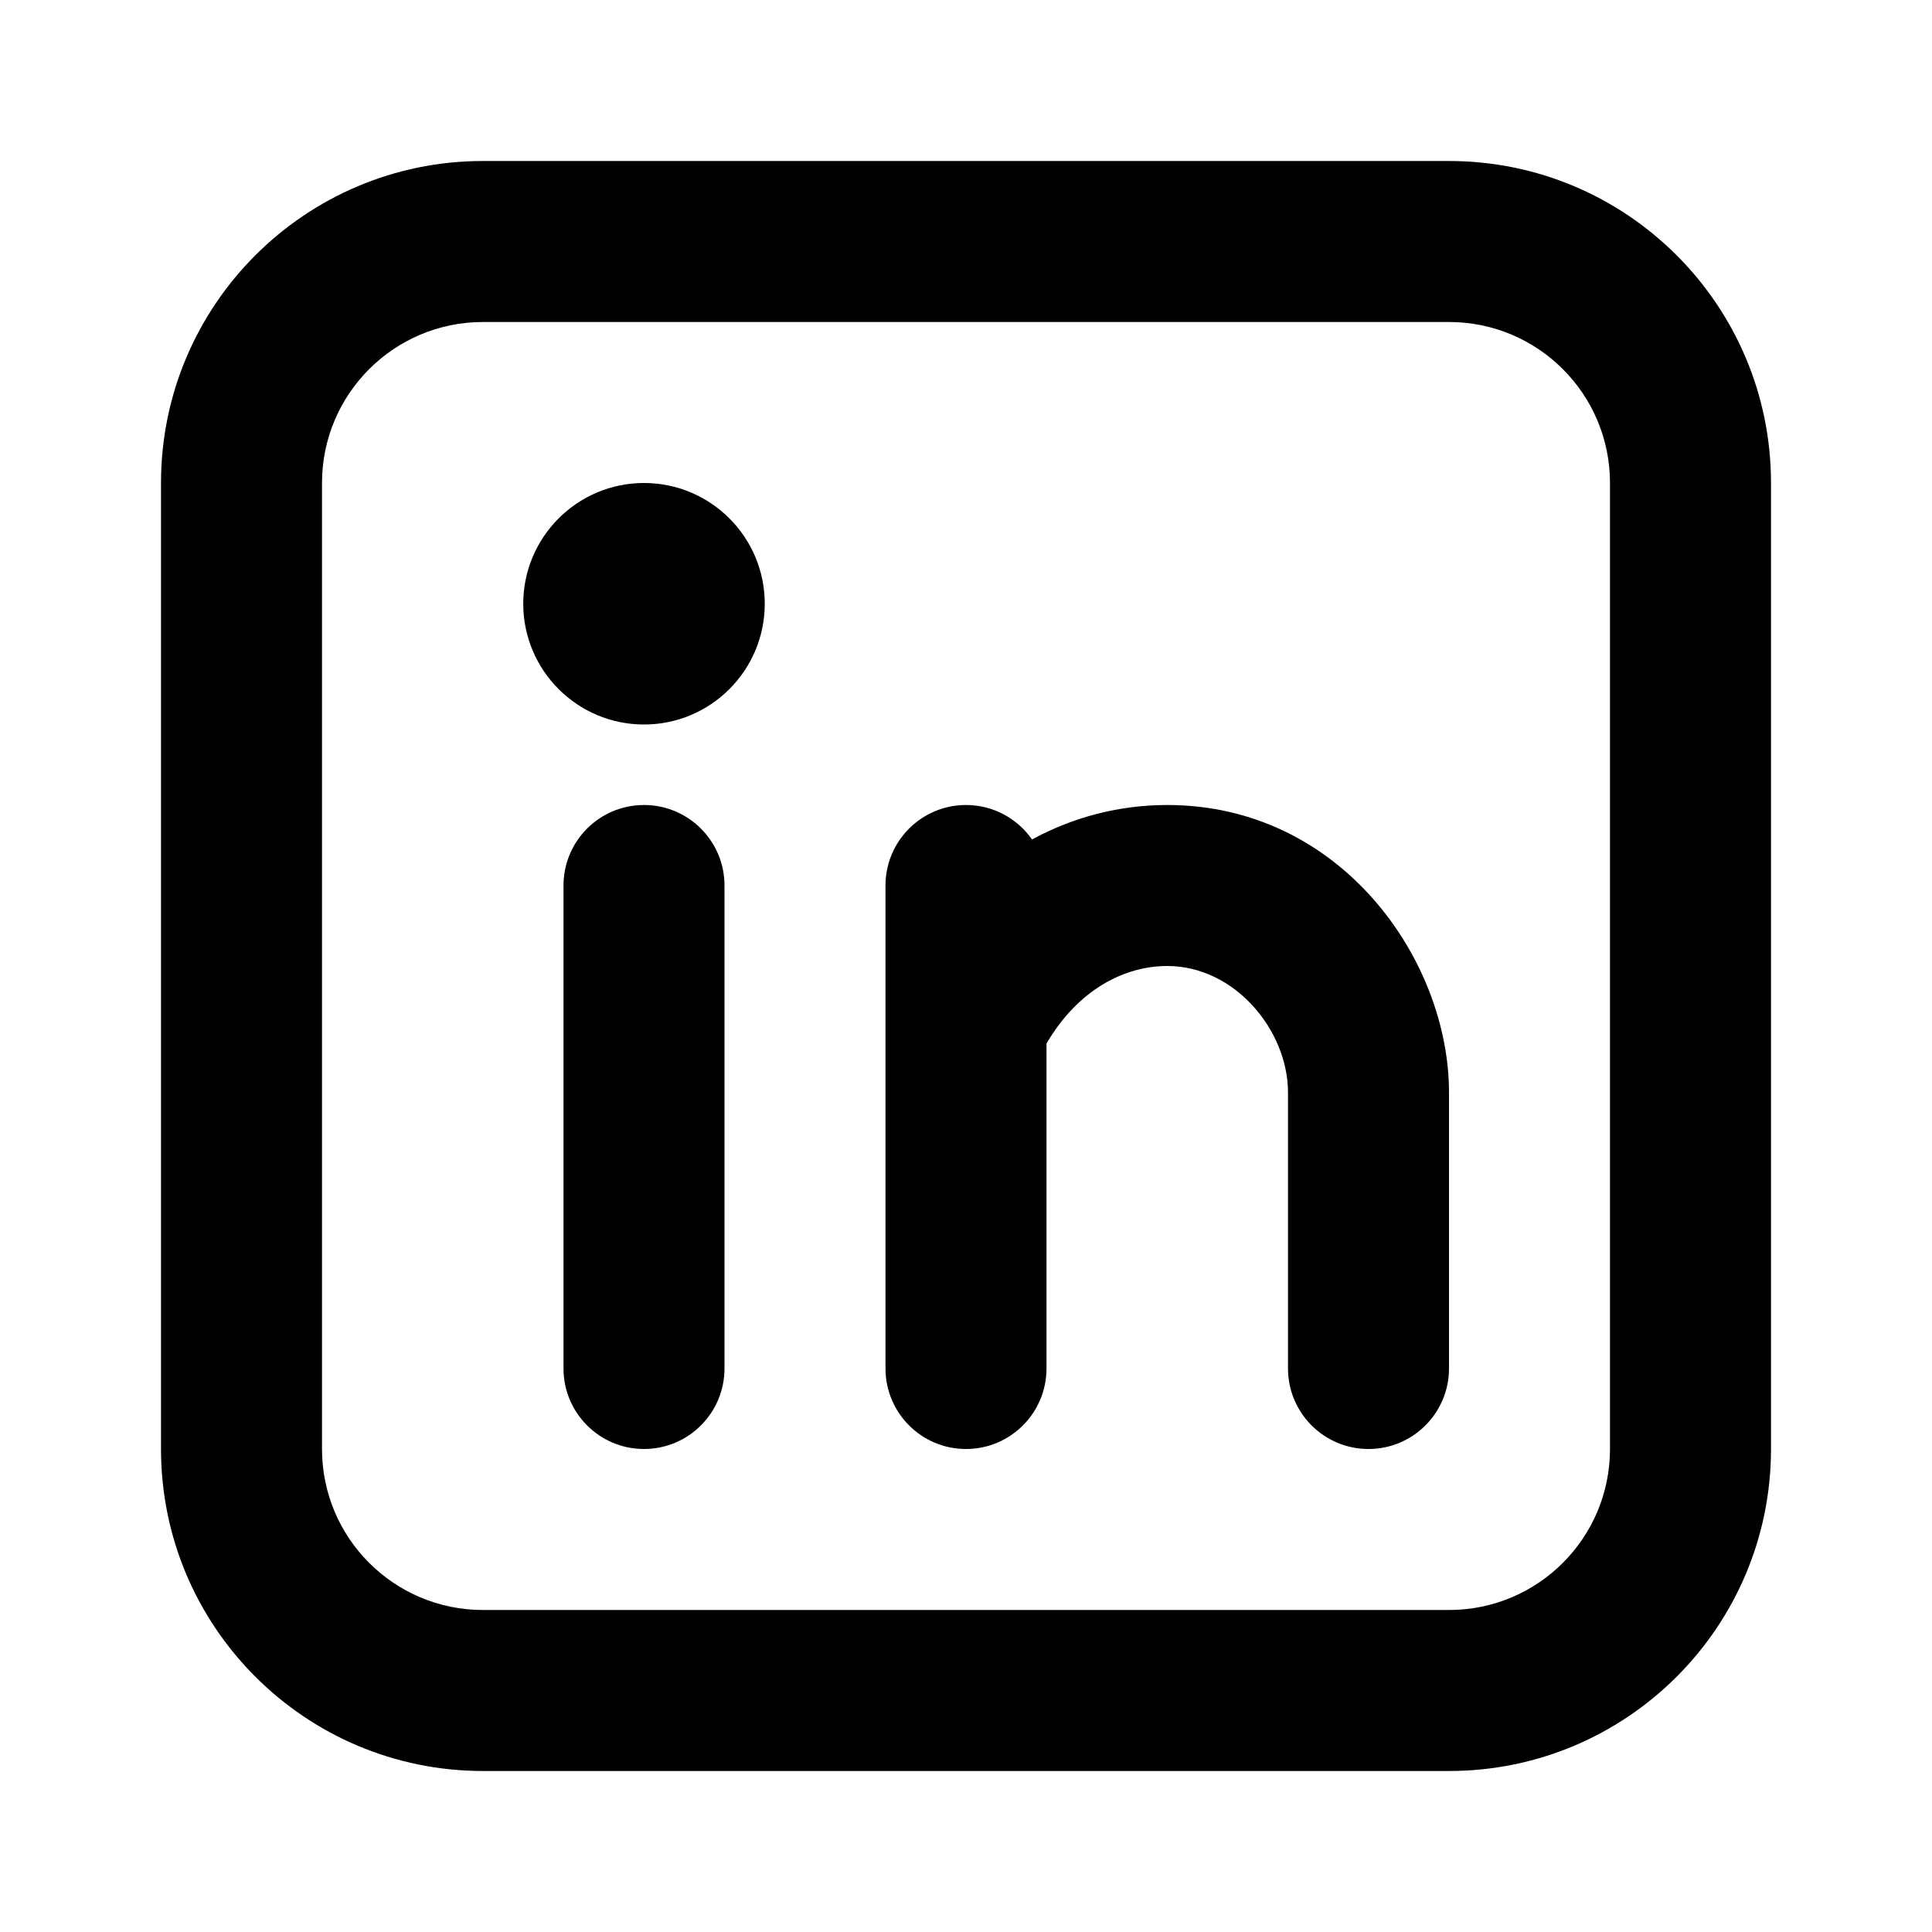
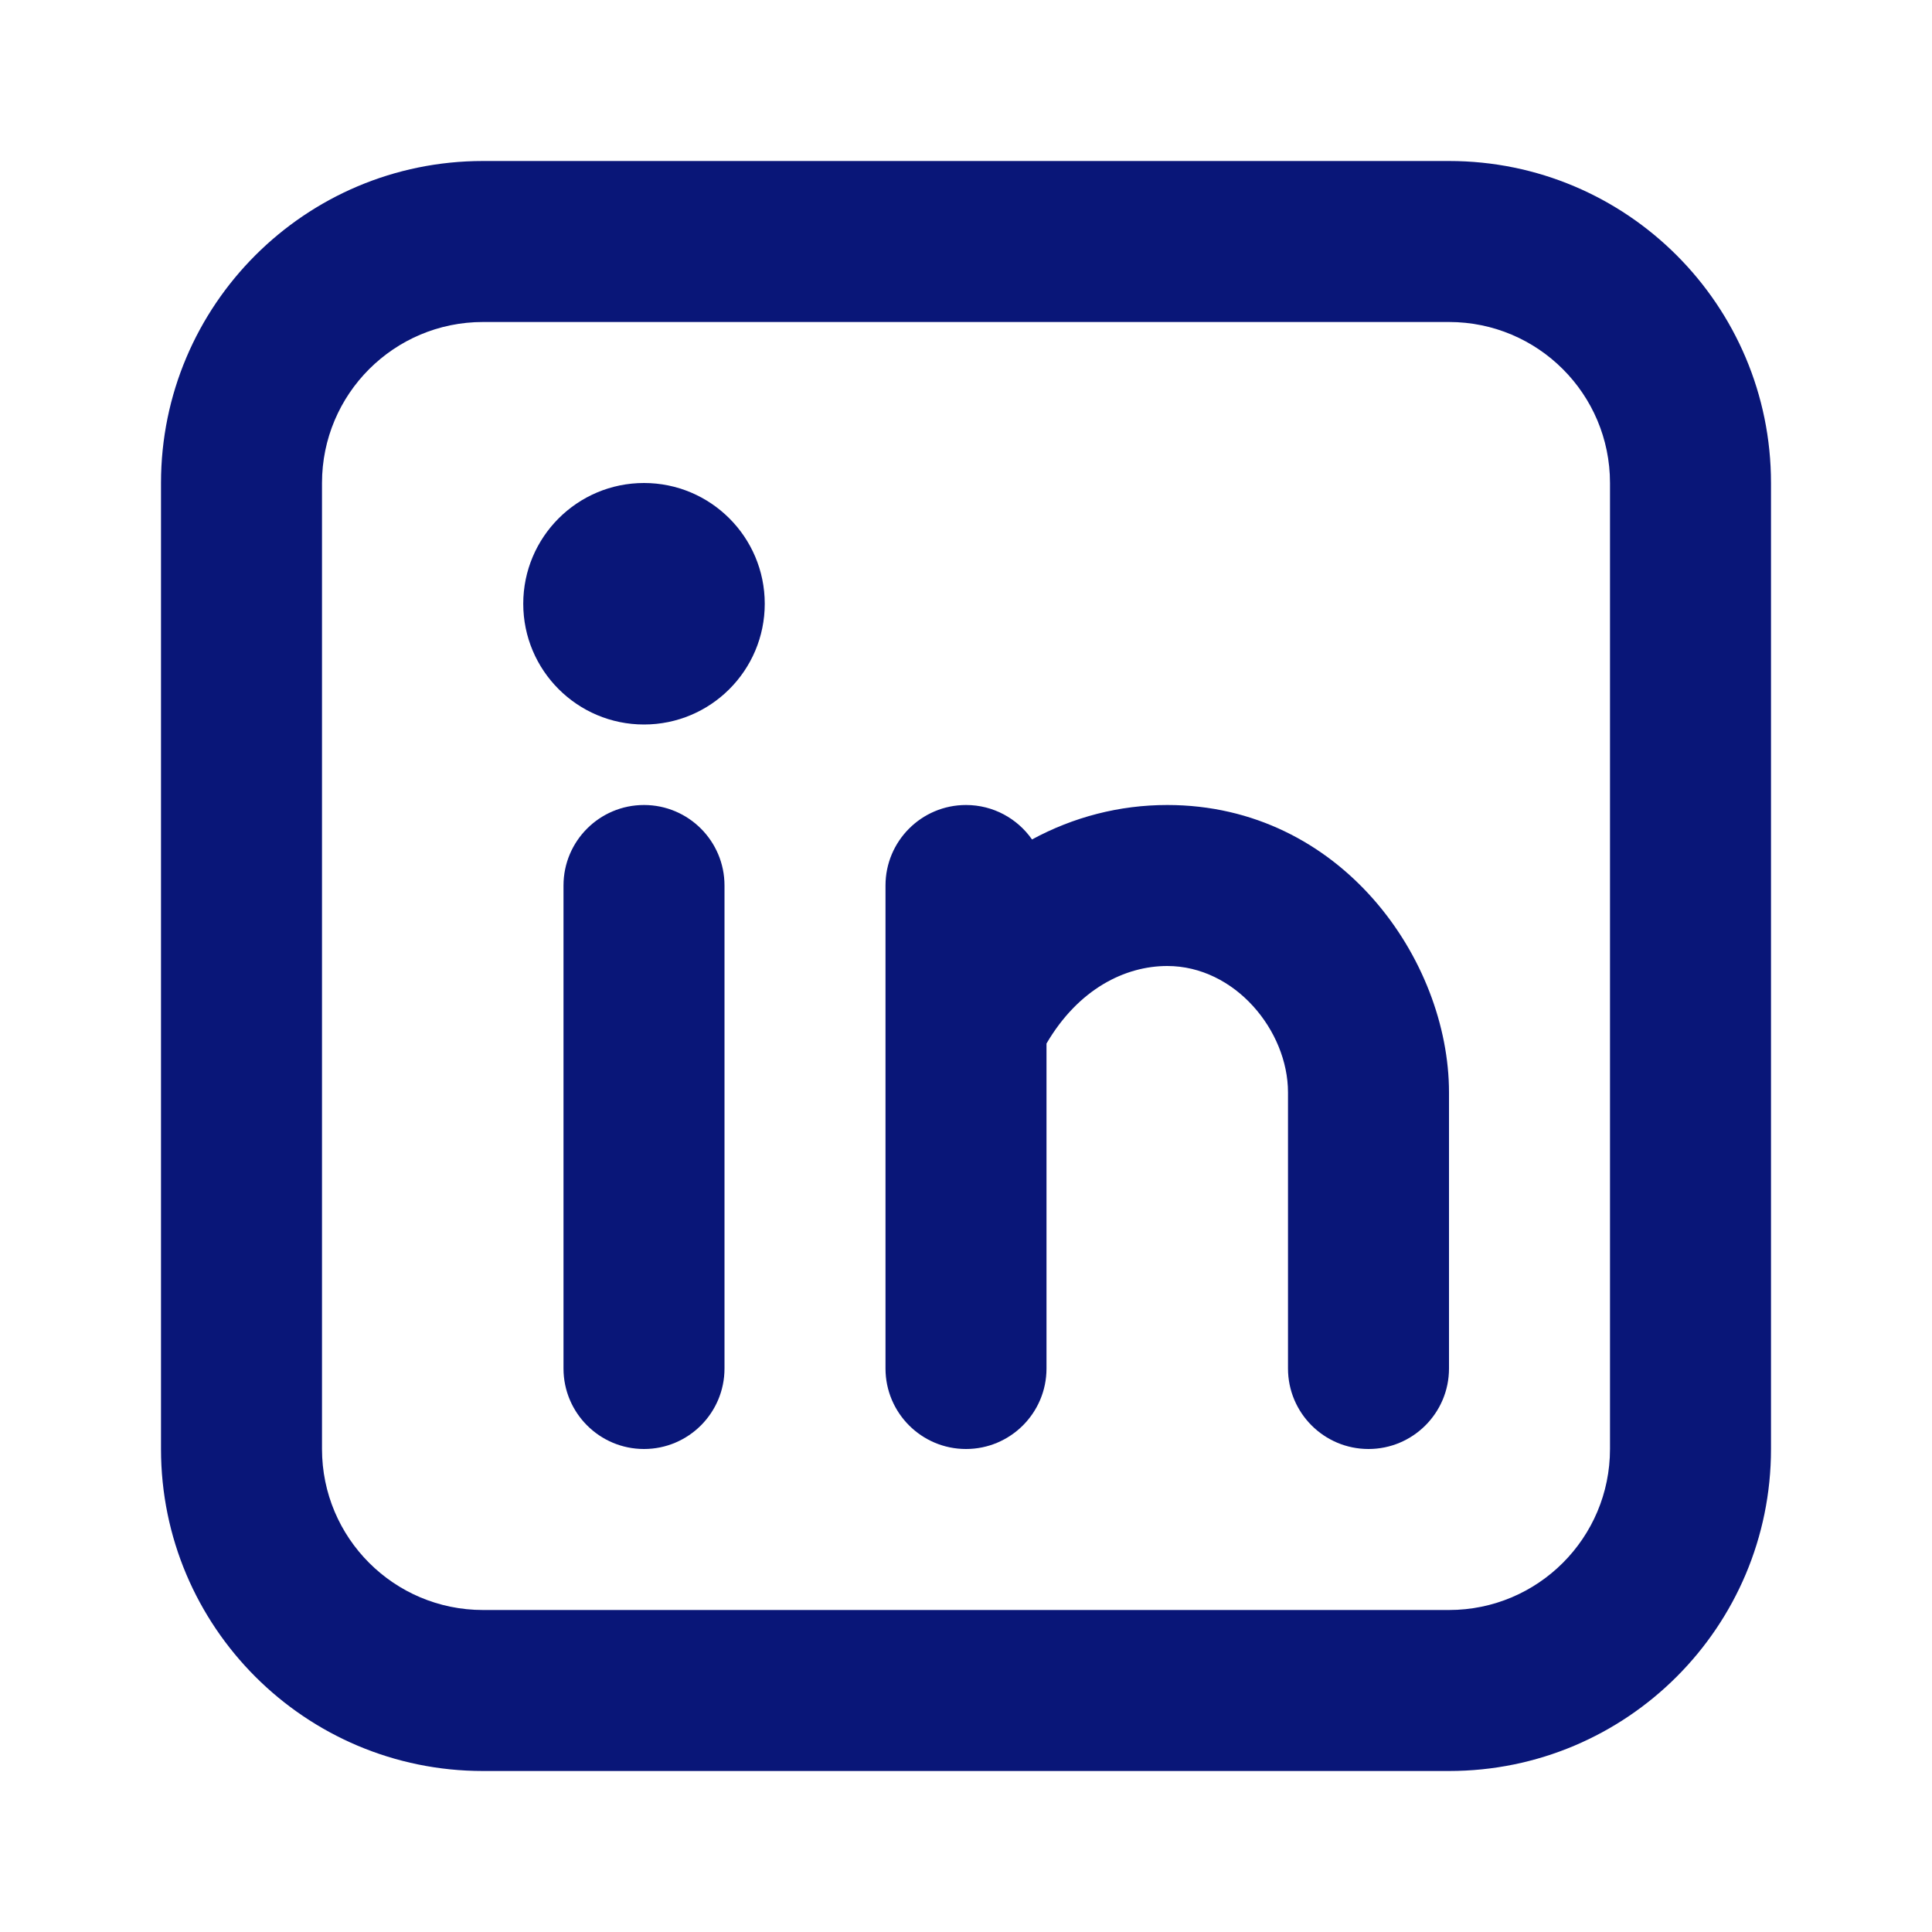
<svg xmlns="http://www.w3.org/2000/svg" width="800px" height="800px" viewBox="0 0 24 24" fill="none">
-   <path fill-rule="evenodd" clip-rule="evenodd" d="M6 2C3.791 2 2 3.791 2 6V18C2 20.209 3.791 22 6 22H18C20.209 22 22 20.209 22 18V6C22 3.791 20.209 2 18 2H6ZM4 6C4 4.895 4.895 4 6 4H18C19.105 4 20 4.895 20 6V18C20 19.105 19.105 20 18 20H6C4.895 20 4 19.105 4 18V6ZM9 11C9 10.448 8.552 10 8 10C7.448 10 7 10.448 7 11V17C7 17.552 7.448 18 8 18C8.552 18 9 17.552 9 17V11ZM9.5 7.5C9.5 8.328 8.828 9 8 9C7.172 9 6.5 8.328 6.5 7.5C6.5 6.672 7.172 6 8 6C8.828 6 9.5 6.672 9.5 7.5ZM12 10C12.339 10 12.639 10.169 12.82 10.428C13.333 10.15 13.904 10 14.5 10C16.659 10 18 11.926 18 13.571V13.579V13.586V13.594V13.602V13.609V13.617V13.625V13.632V13.64V13.648V13.655V13.663V13.671V13.679V13.687V13.694V13.702V13.71V13.718V13.726V13.734V13.742V13.75V13.758V13.765V13.774V13.781V13.79V13.798V13.806V13.814V13.822V13.83V13.838V13.846V13.854V13.863V13.871V13.879V13.887V13.895V13.903V13.912V13.92V13.928V13.937V13.945V13.953V13.961V13.97V13.978V13.987V13.995V14.003V14.012V14.02V14.029V14.037V14.046V14.054V14.062V14.071V14.079V14.088V14.096V14.105V14.114V14.122V14.131V14.139V14.148V14.156V14.165V14.174V14.182V14.191V14.2V14.208V14.217V14.225V14.234V14.243V14.252V14.26V14.269V14.278V14.286V14.295V14.304V14.313V14.321V14.33V14.339V14.348V14.357V14.365V14.374V14.383V14.392V14.4V14.409V14.418V14.427V14.436V14.445V14.454V14.462V14.471V14.48V14.489V14.498V14.507V14.516V14.525V14.534V14.542V14.551V14.56V14.569V14.578V14.587V14.596V14.605V14.614V14.623V14.632V14.641V14.65V14.659V14.667V14.676V14.685V14.694V14.703V14.712V14.721V14.73V14.739V14.748V14.757V14.766V14.775V14.784V14.793V14.802V14.811V14.82V14.829V14.838V14.847V14.856V14.865V14.874V14.883V14.892V14.9V14.909V14.918V14.927V14.936V14.945V14.954V14.963V14.972V14.981V14.99V14.999V15.008V15.017V15.026V15.035V15.044V15.053V15.062V15.07V15.079V15.088V15.097V15.106V15.115V15.124V15.133V15.142V15.15V15.159V15.168V15.177V15.186V15.195V15.204V15.212V15.221V15.23V15.239V15.248V15.257V15.265V15.274V15.283V15.292V15.3V15.309V15.318V15.327V15.335V15.344V15.353V15.362V15.37V15.379V15.388V15.396V15.405V15.414V15.422V15.431V15.44V15.448V15.457V15.466V15.474V15.483V15.491V15.5V15.508V15.517V15.525V15.534V15.543V15.551V15.56V15.568V15.576V15.585V15.593V15.602V15.61V15.619V15.627V15.636V15.644V15.652V15.661V15.669V15.677V15.685V15.694V15.702V15.71V15.719V15.727V15.735V15.743V15.752V15.76V15.768V15.776V15.784V15.792V15.8V15.809V15.817V15.825V15.833V15.841V15.849V15.857V15.865V15.873V15.881V15.889V15.896V15.904V15.912V15.92V15.928V15.936V15.944V15.951V15.959V15.967V15.975V15.982V15.99V15.998V16.006V16.013V16.021V16.028V16.036V16.044V16.051V16.059V16.066V16.074V16.081V16.089V16.096V16.103V16.111V16.118V16.125V16.133V16.14V16.148V16.155V16.162V16.169V16.176V16.184V16.191V16.198V16.205V16.212V16.219V16.226V16.233V16.24V16.247V16.254V16.261V16.268V16.275V16.282V16.289V16.295V16.302V16.309V16.316V16.322V16.329V16.336V16.343V16.349V16.356V16.362V16.369V16.375V16.382V16.388V16.395V16.401V16.407V16.414V16.42V16.427V16.433V16.439V16.445V16.451V16.458V16.464V16.47V16.476V16.482V16.488V16.494V16.5V16.506V16.512V16.518V16.524V16.529V16.535V16.541V16.547V16.552V16.558V16.564V16.57V16.575V16.581V16.586V16.592V16.597V16.603V16.608V16.613V16.619V16.624V16.629V16.635V16.64V16.645V16.65V16.655V16.66V16.666V16.671V16.676V16.681V16.686V16.69V16.695V16.7V16.705V16.71V16.714V16.719V16.724V16.728V16.733V16.738V16.742V16.747V16.751V16.756V16.76V16.764V16.769V16.773V16.777V16.781V16.785V16.79V16.794V16.798V16.802V16.806V16.81V16.814V16.818V16.822V16.825V16.829V16.833V16.837V16.84V16.844V16.847V16.851V16.855V16.858V16.861V16.865V16.868V16.872V16.875V16.878V16.881V16.884V16.887V16.891V16.894V16.897V16.9V16.902V16.905V16.908V16.911V16.914V16.916V16.919V16.922V16.924V16.927V16.93V16.932V16.934V16.937V16.939V16.942V16.944V16.946V16.948V16.95V16.952V16.954V16.956V16.958V16.96V16.962V16.964V16.966V16.968V16.969V16.971V16.973V16.974V16.976V16.977V16.979V16.98V16.981V16.983V16.984V16.985V16.986V16.987V16.988V16.989V16.99V16.991V16.992V16.993V16.994V16.995V16.995V16.996V16.997V16.997V16.998V16.998V16.998V16.999V16.999V16.999V17V17V17V17C18 17 18 17 18 17C18 17.552 17.552 18 17 18C16.448 18 16 17.552 16 17C16 17 16 17 16 17V17V17V17V16.999V16.999V16.999V16.998V16.998V16.998V16.997V16.997V16.996V16.995V16.995V16.994V16.993V16.992V16.991V16.99V16.989V16.988V16.987V16.986V16.985V16.984V16.983V16.981V16.98V16.979V16.977V16.976V16.974V16.973V16.971V16.969V16.968V16.966V16.964V16.962V16.96V16.958V16.956V16.954V16.952V16.95V16.948V16.946V16.944V16.942V16.939V16.937V16.934V16.932V16.93V16.927V16.924V16.922V16.919V16.916V16.914V16.911V16.908V16.905V16.902V16.9V16.897V16.894V16.891V16.887V16.884V16.881V16.878V16.875V16.872V16.868V16.865V16.861V16.858V16.855V16.851V16.847V16.844V16.84V16.837V16.833V16.829V16.825V16.822V16.818V16.814V16.81V16.806V16.802V16.798V16.794V16.79V16.785V16.781V16.777V16.773V16.769V16.764V16.76V16.756V16.751V16.747V16.742V16.738V16.733V16.728V16.724V16.719V16.714V16.71V16.705V16.7V16.695V16.69V16.686V16.681V16.676V16.671V16.666V16.66V16.655V16.65V16.645V16.64V16.635V16.629V16.624V16.619V16.613V16.608V16.603V16.597V16.592V16.586V16.581V16.575V16.57V16.564V16.558V16.552V16.547V16.541V16.535V16.529V16.524V16.518V16.512V16.506V16.5V16.494V16.488V16.482V16.476V16.47V16.464V16.458V16.451V16.445V16.439V16.433V16.427V16.42V16.414V16.407V16.401V16.395V16.388V16.382V16.375V16.369V16.362V16.356V16.349V16.343V16.336V16.329V16.322V16.316V16.309V16.302V16.295V16.289V16.282V16.275V16.268V16.261V16.254V16.247V16.24V16.233V16.226V16.219V16.212V16.205V16.198V16.191V16.184V16.176V16.169V16.162V16.155V16.148V16.14V16.133V16.125V16.118V16.111V16.103V16.096V16.089V16.081V16.074V16.066V16.059V16.051V16.044V16.036V16.028V16.021V16.013V16.006V15.998V15.99V15.982V15.975V15.967V15.959V15.951V15.944V15.936V15.928V15.92V15.912V15.904V15.896V15.889V15.881V15.873V15.865V15.857V15.849V15.841V15.833V15.825V15.817V15.809V15.8V15.792V15.784V15.776V15.768V15.76V15.752V15.743V15.735V15.727V15.719V15.71V15.702V15.694V15.685V15.677V15.669V15.661V15.652V15.644V15.636V15.627V15.619V15.61V15.602V15.593V15.585V15.576V15.568V15.56V15.551V15.543V15.534V15.525V15.517V15.508V15.5V15.491V15.483V15.474V15.466V15.457V15.448V15.44V15.431V15.422V15.414V15.405V15.396V15.388V15.379V15.37V15.362V15.353V15.344V15.335V15.327V15.318V15.309V15.3V15.292V15.283V15.274V15.265V15.257V15.248V15.239V15.23V15.221V15.212V15.204V15.195V15.186V15.177V15.168V15.159V15.15V15.142V15.133V15.124V15.115V15.106V15.097V15.088V15.079V15.07V15.062V15.053V15.044V15.035V15.026V15.017V15.008V14.999V14.99V14.981V14.972V14.963V14.954V14.945V14.936V14.927V14.918V14.909V14.9V14.892V14.883V14.874V14.865V14.856V14.847V14.838V14.829V14.82V14.811V14.802V14.793V14.784V14.775V14.766V14.757V14.748V14.739V14.73V14.721V14.712V14.703V14.694V14.685V14.676V14.667V14.659V14.65V14.641V14.632V14.623V14.614V14.605V14.596V14.587V14.578V14.569V14.56V14.551V14.542V14.534V14.525V14.516V14.507V14.498V14.489V14.48V14.471V14.462V14.454V14.445V14.436V14.427V14.418V14.409V14.4V14.392V14.383V14.374V14.365V14.357V14.348V14.339V14.33V14.321V14.313V14.304V14.295V14.286V14.278V14.269V14.26V14.252V14.243V14.234V14.225V14.217V14.208V14.2V14.191V14.182V14.174V14.165V14.156V14.148V14.139V14.131V14.122V14.114V14.105V14.096V14.088V14.079V14.071V14.062V14.054V14.046V14.037V14.029V14.02V14.012V14.003V13.995V13.987V13.978V13.97V13.961V13.953V13.945V13.937V13.928V13.92V13.912V13.903V13.895V13.887V13.879V13.871V13.863V13.854V13.846V13.838V13.83V13.822V13.814V13.806V13.798V13.79V13.781V13.774V13.765V13.758V13.75V13.742V13.734V13.726V13.718V13.71V13.702V13.694V13.687V13.679V13.671V13.663V13.655V13.648V13.64V13.632V13.625V13.617V13.609V13.602V13.594V13.586V13.579V13.571C16 12.803 15.341 12 14.5 12C13.976 12 13.397 12.285 13 12.963V12.966V12.976V12.986V12.997V13.007V13.017V13.028V13.038V13.049V13.059V13.069V13.08V13.091V13.101V13.111V13.122V13.133V13.143V13.154V13.164V13.175V13.185V13.196V13.207V13.217V13.228V13.239V13.25V13.26V13.271V13.282V13.293V13.303V13.314V13.325V13.336V13.346V13.357V13.368V13.379V13.39V13.401V13.412V13.422V13.433V13.444V13.455V13.466V13.477V13.488V13.499V13.51V13.521V13.532V13.543V13.554V13.565V13.576V13.587V13.598V13.609V13.62V13.631V13.642V13.653V13.665V13.676V13.687V13.698V13.709V13.72V13.731V13.742V13.754V13.765V13.776V13.787V13.798V13.809V13.821V13.832V13.843V13.854V13.865V13.877V13.888V13.899V13.91V13.921V13.933V13.944V13.955V13.966V13.977V13.989V14V14.011V14.023V14.034V14.045V14.056V14.068V14.079V14.09V14.101V14.113V14.124V14.135V14.146V14.158V14.169V14.18V14.191V14.203V14.214V14.225V14.236V14.248V14.259V14.27V14.281V14.293V14.304V14.315V14.326V14.338V14.349V14.36V14.371V14.383V14.394V14.405V14.416V14.428V14.439V14.45V14.461V14.472V14.483V14.495V14.506V14.517V14.528V14.54V14.551V14.562V14.573V14.584V14.595V14.606V14.618V14.629V14.64V14.651V14.662V14.673V14.684V14.695V14.706V14.717V14.729V14.74V14.751V14.762V14.773V14.784V14.795V14.806V14.817V14.828V14.839V14.85V14.861V14.872V14.883V14.894V14.905V14.915V14.926V14.937V14.948V14.959V14.97V14.981V14.992V15.002V15.013V15.024V15.035V15.046V15.056V15.067V15.078V15.088V15.099V15.11V15.12V15.131V15.142V15.152V15.163V15.174V15.184V15.195V15.206V15.216V15.227V15.237V15.248V15.258V15.269V15.279V15.29V15.3V15.31V15.321V15.331V15.341V15.352V15.362V15.373V15.383V15.393V15.403V15.414V15.424V15.434V15.444V15.454V15.464V15.475V15.485V15.495V15.505V15.515V15.525V15.535V15.545V15.555V15.565V15.575V15.585V15.595V15.605V15.614V15.624V15.634V15.644V15.654V15.663V15.673V15.683V15.693V15.702V15.712V15.721V15.731V15.741V15.75V15.76V15.769V15.779V15.788V15.797V15.807V15.816V15.826V15.835V15.844V15.853V15.863V15.872V15.881V15.89V15.899V15.909V15.918V15.927V15.936V15.945V15.954V15.963V15.972V15.981V15.989V15.998V16.007V16.016V16.025V16.033V16.042V16.051V16.059V16.068V16.077V16.085V16.094V16.102V16.111V16.119V16.128V16.136V16.144V16.153V16.161V16.169V16.178V16.186V16.194V16.202V16.21V16.218V16.226V16.234V16.242V16.25V16.258V16.266V16.274V16.282V16.29V16.297V16.305V16.313V16.32V16.328V16.336V16.343V16.351V16.358V16.366V16.373V16.38V16.388V16.395V16.402V16.41V16.417V16.424V16.431V16.438V16.445V16.452V16.459V16.466V16.473V16.48V16.487V16.494V16.5V16.507V16.514V16.52V16.527V16.534V16.54V16.547V16.553V16.559V16.566V16.572V16.578V16.585V16.591V16.597V16.603V16.609V16.615V16.621V16.627V16.633V16.639V16.645V16.651V16.657V16.662V16.668V16.674V16.679V16.685V16.69V16.696V16.701V16.706V16.712V16.717V16.722V16.727V16.733V16.738V16.743V16.748V16.753V16.758V16.763V16.768V16.772V16.777V16.782V16.787V16.791V16.796V16.8V16.805V16.809V16.814V16.818V16.822V16.826V16.831V16.835V16.839V16.843V16.847V16.851V16.855V16.859V16.863V16.866V16.87V16.874V16.877V16.881V16.884V16.888V16.891V16.895V16.898V16.901V16.905V16.908V16.911V16.914V16.917V16.92V16.923V16.926V16.929V16.931V16.934V16.937V16.939V16.942V16.944V16.947V16.949V16.952V16.954V16.956V16.958V16.96V16.962V16.965V16.966V16.968V16.97V16.972V16.974V16.976V16.977V16.979V16.98V16.982V16.983V16.985V16.986V16.987V16.988V16.989V16.991V16.991V16.992V16.993V16.994V16.995V16.996V16.996V16.997V16.998V16.998V16.998V16.999V16.999V17V17V17V17V17C13 17.552 12.552 18 12 18C11.448 18 11 17.552 11 17V17V17V17V17V16.999V16.999V16.998V16.998V16.998V16.997V16.996V16.996V16.995V16.994V16.993V16.992V16.991V16.991V16.989V16.988V16.987V16.986V16.985V16.983V16.982V16.98V16.979V16.977V16.976V16.974V16.972V16.97V16.968V16.966V16.965V16.962V16.96V16.958V16.956V16.954V16.952V16.949V16.947V16.944V16.942V16.939V16.937V16.934V16.931V16.929V16.926V16.923V16.92V16.917V16.914V16.911V16.908V16.905V16.901V16.898V16.895V16.891V16.888V16.884V16.881V16.877V16.874V16.87V16.866V16.863V16.859V16.855V16.851V16.847V16.843V16.839V16.835V16.831V16.826V16.822V16.818V16.814V16.809V16.805V16.8V16.796V16.791V16.787V16.782V16.777V16.772V16.768V16.763V16.758V16.753V16.748V16.743V16.738V16.733V16.727V16.722V16.717V16.712V16.706V16.701V16.696V16.69V16.685V16.679V16.674V16.668V16.662V16.657V16.651V16.645V16.639V16.633V16.627V16.621V16.615V16.609V16.603V16.597V16.591V16.585V16.578V16.572V16.566V16.559V16.553V16.547V16.54V16.534V16.527V16.52V16.514V16.507V16.5V16.494V16.487V16.48V16.473V16.466V16.459V16.452V16.445V16.438V16.431V16.424V16.417V16.41V16.402V16.395V16.388V16.38V16.373V16.366V16.358V16.351V16.343V16.336V16.328V16.32V16.313V16.305V16.297V16.29V16.282V16.274V16.266V16.258V16.25V16.242V16.234V16.226V16.218V16.21V16.202V16.194V16.186V16.178V16.169V16.161V16.153V16.144V16.136V16.128V16.119V16.111V16.102V16.094V16.085V16.077V16.068V16.059V16.051V16.042V16.033V16.025V16.016V16.007V15.998V15.989V15.981V15.972V15.963V15.954V15.945V15.936V15.927V15.918V15.909V15.899V15.89V15.881V15.872V15.863V15.853V15.844V15.835V15.826V15.816V15.807V15.797V15.788V15.779V15.769V15.76V15.75V15.741V15.731V15.721V15.712V15.702V15.693V15.683V15.673V15.663V15.654V15.644V15.634V15.624V15.614V15.605V15.595V15.585V15.575V15.565V15.555V15.545V15.535V15.525V15.515V15.505V15.495V15.485V15.475V15.464V15.454V15.444V15.434V15.424V15.414V15.403V15.393V15.383V15.373V15.362V15.352V15.341V15.331V15.321V15.31V15.3V15.29V15.279V15.269V15.258V15.248V15.237V15.227V15.216V15.206V15.195V15.184V15.174V15.163V15.152V15.142V15.131V15.12V15.11V15.099V15.088V15.078V15.067V15.056V15.046V15.035V15.024V15.013V15.002V14.992V14.981V14.97V14.959V14.948V14.937V14.926V14.915V14.905V14.894V14.883V14.872V14.861V14.85V14.839V14.828V14.817V14.806V14.795V14.784V14.773V14.762V14.751V14.74V14.729V14.717V14.706V14.695V14.684V14.673V14.662V14.651V14.64V14.629V14.618V14.606V14.595V14.584V14.573V14.562V14.551V14.54V14.528V14.517V14.506V14.495V14.483V14.472V14.461V14.45V14.439V14.428V14.416V14.405V14.394V14.383V14.371V14.36V14.349V14.338V14.326V14.315V14.304V14.293V14.281V14.27V14.259V14.248V14.236V14.225V14.214V14.203V14.191V14.18V14.169V14.158V14.146V14.135V14.124V14.113V14.101V14.09V14.079V14.068V14.056V14.045V14.034V14.023V14.011V14V13.989V13.977V13.966V13.955V13.944V13.933V13.921V13.91V13.899V13.888V13.877V13.865V13.854V13.843V13.832V13.821V13.809V13.798V13.787V13.776V13.765V13.754V13.742V13.731V13.72V13.709V13.698V13.687V13.676V13.665V13.653V13.642V13.631V13.62V13.609V13.598V13.587V13.576V13.565V13.554V13.543V13.532V13.521V13.51V13.499V13.488V13.477V13.466V13.455V13.444V13.433V13.422V13.412V13.401V13.39V13.379V13.368V13.357V13.346V13.336V13.325V13.314V13.303V13.293V13.282V13.271V13.26V13.25V13.239V13.228V13.217V13.207V13.196V13.185V13.175V13.164V13.154V13.143V13.133V13.122V13.111V13.101V13.091V13.08V13.069V13.059V13.049V13.038V13.028V13.017V13.007V12.997V12.986V12.976V12.966V12.956V12.945V12.935V12.925V12.915V12.904V12.894V12.884V12.874V12.864V12.854V12.844V12.834V12.823V12.813V12.803V12.793V12.783V12.774V12.764V12.754V12.744V12.734V12.724V12.714V12.71V12.706V12.703V12.698V12.695V12.691V12.687V12.683V12.679V12.675V12.671V12.667V12.663V12.659V12.655V12.65V12.646V12.642V12.638V12.634V12.63V12.626V12.622V12.618V12.614V12.61V12.605V12.601V12.597V12.593V12.589V12.585V12.581V12.576V12.572V12.568V12.564V12.56V12.555V12.551V12.547V12.543V12.539V12.534V12.53V12.526V12.521V12.517V12.513V12.509V12.505V12.5V12.496V12.492V12.487V12.483V12.479V12.474V12.47V12.466V12.461V12.457V12.453V12.448V12.444V12.44V12.435V12.431V12.427V12.422V12.418V12.414V12.409V12.405V12.4V12.396V12.392V12.387V12.383V12.378V12.374V12.37V12.365V12.361V12.356V12.352V12.348V12.343V12.339V12.334V12.33V12.325V12.321V12.316V12.312V12.307V12.303V12.299V12.294V12.29V12.285V12.281V12.276V12.272V12.267V12.263V12.258V12.254V12.249V12.245V12.24V12.236V12.231V12.227V12.223V12.218V12.213V12.209V12.204V12.2V12.195V12.191V12.187V12.182V12.178V12.173V12.168V12.164V12.159V12.155V12.15V12.146V12.142V12.137V12.133V12.128V12.123V12.119V12.114V12.11V12.105V12.101V12.096V12.092V12.087V12.083V12.078V12.074V12.069V12.065V12.06V12.056V12.052V12.047V12.043V12.038V12.034V12.029V12.024V12.02V12.015V12.011V12.007V12.002V11.998V11.993V11.989V11.984V11.98V11.975V11.971V11.966V11.962V11.957V11.953V11.948V11.944V11.94V11.935V11.931V11.926V11.922V11.917V11.913V11.909V11.904V11.9V11.895V11.891V11.886V11.882V11.878V11.873V11.869V11.864V11.86V11.856V11.851V11.847V11.843V11.838V11.834V11.829V11.825V11.821V11.816V11.812V11.808V11.803V11.799V11.795V11.79V11.786V11.782V11.777V11.773V11.769V11.765V11.76V11.756V11.752V11.748V11.743V11.739V11.735V11.73V11.726V11.722V11.718V11.714V11.709V11.705V11.701V11.697V11.693V11.688V11.684V11.68V11.676V11.672V11.668V11.663V11.659V11.655V11.651V11.647V11.643V11.639V11.635V11.63V11.626V11.622V11.618V11.614V11.61V11.606V11.602V11.598V11.594V11.59V11.586V11.582V11.578V11.574V11.57V11.566V11.562V11.558V11.554V11.55V11.546V11.542V11.539V11.535V11.531V11.527V11.523V11.519V11.515V11.511V11.508V11.504V11.5V11.496V11.492V11.489V11.485V11.481V11.477V11.473V11.47V11.466V11.462V11.459V11.455V11.451V11.448V11.444V11.44V11.437V11.433V11.429V11.426V11.422V11.418V11.415V11.411V11.408V11.404V11.401V11.397V11.394V11.39V11.387V11.383V11.38V11.376V11.373V11.369V11.366V11.363V11.359V11.356V11.352V11.349V11.346V11.342V11.339V11.336V11.332V11.329V11.326V11.322V11.319V11.316V11.313V11.309V11.306V11.303V11.3V11.297V11.294V11.29V11.287V11.284V11.281V11.278V11.275V11.272V11.269V11.266V11.263V11.26V11.257V11.254V11.251V11.248V11.245V11.242V11.239V11.236V11.233V11.23V11.228V11.225V11.222V11.219V11.216V11.214V11.211V11.208V11.205V11.203V11.2V11.197V11.194V11.192V11.189V11.187V11.184V11.181V11.179V11.176V11.174V11.171V11.169V11.166V11.164V11.161V11.159V11.156V11.154V11.152V11.149V11.147V11.144V11.142V11.14V11.137V11.135V11.133V11.131V11.128V11.126V11.124V11.122V11.12V11.117V11.115V11.113V11.111V11.109V11.107V11.105V11.103V11.101V11.099V11.097V11.095V11.093V11.091V11.089V11.087V11.085V11.084V11.082V11.08V11.078V11.076V11.075V11.073V11.071V11.069V11.068V11.066V11.064V11.063V11.061V11.06V11.058V11.056V11.055V11.053V11.052V11.05V11.049V11.048V11.046V11.045V11.043V11.042V11.041V11.039V11.038V11.037V11.036V11.034V11.033V11.032V11.031V11.03V11.029V11.027V11.026V11.025V11.024V11.023V11.022V11.021V11.02V11.019V11.018V11.018V11.017V11.016V11.015V11.014V11.013V11.013V11.012V11.011V11.011V11.01V11.009V11.008V11.008V11.007V11.007V11.006V11.006V11.005V11.005V11.004V11.004V11.003V11.003V11.003V11.002V11.002V11.002V11.001V11.001V11.001V11.001V11.001V11V11V11V11V11V11C11 10.448 11.448 10 12 10Z" fill="#000000" />
+   <path fill-rule="evenodd" clip-rule="evenodd" d="M6 2C3.791 2 2 3.791 2 6V18C2 20.209 3.791 22 6 22H18C20.209 22 22 20.209 22 18V6C22 3.791 20.209 2 18 2H6ZM4 6C4 4.895 4.895 4 6 4H18C19.105 4 20 4.895 20 6V18C20 19.105 19.105 20 18 20H6C4.895 20 4 19.105 4 18V6ZM9 11C9 10.448 8.552 10 8 10C7.448 10 7 10.448 7 11V17C7 17.552 7.448 18 8 18C8.552 18 9 17.552 9 17V11ZM9.5 7.5C9.5 8.328 8.828 9 8 9C7.172 9 6.5 8.328 6.5 7.5C6.5 6.672 7.172 6 8 6C8.828 6 9.5 6.672 9.5 7.5ZM12 10C12.339 10 12.639 10.169 12.82 10.428C13.333 10.15 13.904 10 14.5 10C16.659 10 18 11.926 18 13.571V13.579V13.586V13.594V13.602V13.609V13.617V13.625V13.632V13.64V13.648V13.655V13.663V13.671V13.679V13.687V13.694V13.702V13.71V13.718V13.726V13.734V13.742V13.75V13.758V13.765V13.774V13.781V13.79V13.798V13.806V13.814V13.822V13.83V13.838V13.846V13.854V13.863V13.871V13.879V13.887V13.895V13.903V13.912V13.92V13.928V13.937V13.945V13.953V13.961V13.97V13.978V13.987V13.995V14.003V14.012V14.02V14.029V14.037V14.046V14.054V14.062V14.071V14.079V14.088V14.096V14.105V14.114V14.122V14.131V14.139V14.148V14.156V14.165V14.174V14.182V14.191V14.2V14.208V14.217V14.225V14.234V14.243V14.252V14.26V14.269V14.278V14.286V14.295V14.304V14.313V14.321V14.33V14.339V14.348V14.357V14.365V14.374V14.383V14.392V14.4V14.409V14.418V14.427V14.436V14.445V14.454V14.462V14.471V14.48V14.489V14.498V14.507V14.516V14.525V14.534V14.542V14.551V14.56V14.569V14.578V14.587V14.596V14.605V14.614V14.623V14.632V14.641V14.65V14.659V14.667V14.676V14.685V14.694V14.703V14.712V14.721V14.73V14.739V14.748V14.757V14.766V14.775V14.784V14.793V14.802V14.811V14.82V14.829V14.838V14.847V14.856V14.865V14.874V14.883V14.892V14.9V14.909V14.918V14.927V14.936V14.945V14.954V14.963V14.972V14.981V14.99V14.999V15.008V15.017V15.026V15.035V15.044V15.053V15.062V15.07V15.079V15.088V15.097V15.106V15.115V15.124V15.133V15.142V15.15V15.159V15.168V15.177V15.186V15.195V15.204V15.212V15.221V15.23V15.239V15.248V15.257V15.265V15.274V15.283V15.292V15.3V15.309V15.318V15.327V15.335V15.344V15.353V15.362V15.37V15.379V15.388V15.396V15.405V15.414V15.422V15.431V15.44V15.448V15.457V15.466V15.474V15.483V15.491V15.5V15.508V15.517V15.525V15.534V15.543V15.551V15.56V15.568V15.576V15.585V15.593V15.602V15.61V15.619V15.627V15.636V15.644V15.652V15.661V15.669V15.677V15.685V15.694V15.702V15.71V15.719V15.727V15.735V15.743V15.752V15.76V15.768V15.776V15.784V15.792V15.8V15.809V15.817V15.825V15.833V15.841V15.849V15.857V15.865V15.873V15.881V15.889V15.896V15.904V15.912V15.92V15.928V15.936V15.944V15.951V15.959V15.967V15.975V15.982V15.99V15.998V16.006V16.013V16.021V16.028V16.036V16.044V16.051V16.059V16.066V16.074V16.081V16.089V16.096V16.103V16.111V16.118V16.125V16.133V16.14V16.148V16.155V16.162V16.169V16.176V16.184V16.191V16.198V16.205V16.212V16.219V16.226V16.233V16.24V16.247V16.254V16.261V16.268V16.275V16.282V16.289V16.295V16.302V16.309V16.316V16.322V16.329V16.336V16.343V16.349V16.356V16.362V16.369V16.375V16.382V16.388V16.395V16.401V16.407V16.414V16.42V16.427V16.433V16.439V16.445V16.451V16.458V16.464V16.47V16.476V16.482V16.488V16.494V16.5V16.506V16.512V16.518V16.524V16.529V16.535V16.541V16.547V16.552V16.558V16.564V16.57V16.575V16.581V16.586V16.592V16.597V16.603V16.608V16.613V16.619V16.624V16.629V16.635V16.64V16.645V16.65V16.655V16.66V16.666V16.671V16.676V16.681V16.686V16.69V16.695V16.7V16.705V16.71V16.714V16.719V16.724V16.728V16.733V16.738V16.742V16.747V16.751V16.756V16.76V16.764V16.769V16.773V16.777V16.781V16.785V16.79V16.794V16.798V16.802V16.806V16.81V16.814V16.818V16.822V16.825V16.829V16.833V16.837V16.84V16.844V16.847V16.851V16.855V16.858V16.861V16.865V16.868V16.872V16.875V16.878V16.881V16.884V16.887V16.891V16.894V16.897V16.9V16.902V16.905V16.908V16.911V16.914V16.916V16.919V16.922V16.924V16.927V16.93V16.932V16.934V16.937V16.939V16.942V16.944V16.946V16.948V16.95V16.952V16.954V16.956V16.958V16.96V16.962V16.964V16.966V16.968V16.969V16.971V16.973V16.974V16.976V16.977V16.979V16.98V16.981V16.983V16.984V16.985V16.986V16.987V16.988V16.989V16.99V16.991V16.992V16.993V16.994V16.995V16.995V16.996V16.997V16.997V16.998V16.998V16.998V16.999V16.999V16.999V17V17V17V17C18 17 18 17 18 17C18 17.552 17.552 18 17 18C16.448 18 16 17.552 16 17C16 17 16 17 16 17V17V17V17V16.999V16.999V16.999V16.998V16.998V16.998V16.997V16.997V16.996V16.995V16.995V16.994V16.993V16.992V16.991V16.99V16.989V16.988V16.987V16.986V16.985V16.984V16.983V16.981V16.98V16.979V16.977V16.976V16.974V16.973V16.971V16.969V16.968V16.966V16.964V16.962V16.96V16.958V16.956V16.954V16.952V16.95V16.948V16.946V16.944V16.942V16.939V16.937V16.934V16.932V16.93V16.927V16.924V16.922V16.919V16.916V16.914V16.911V16.908V16.905V16.902V16.9V16.897V16.894V16.891V16.887V16.884V16.881V16.878V16.875V16.872V16.868V16.865V16.861V16.858V16.855V16.851V16.847V16.844V16.84V16.837V16.833V16.829V16.825V16.822V16.818V16.814V16.81V16.806V16.802V16.798V16.794V16.79V16.785V16.781V16.777V16.773V16.769V16.764V16.76V16.756V16.751V16.747V16.742V16.738V16.733V16.728V16.724V16.719V16.714V16.71V16.705V16.7V16.695V16.69V16.686V16.681V16.676V16.671V16.666V16.66V16.655V16.65V16.645V16.64V16.635V16.629V16.624V16.619V16.613V16.608V16.603V16.597V16.592V16.586V16.581V16.575V16.57V16.564V16.558V16.552V16.547V16.541V16.535V16.529V16.524V16.518V16.512V16.506V16.5V16.494V16.488V16.482V16.476V16.47V16.464V16.458V16.451V16.445V16.439V16.433V16.427V16.42V16.414V16.407V16.401V16.395V16.388V16.382V16.375V16.369V16.362V16.356V16.349V16.343V16.336V16.329V16.322V16.316V16.309V16.302V16.295V16.289V16.282V16.275V16.268V16.261V16.254V16.247V16.24V16.233V16.226V16.219V16.212V16.205V16.198V16.191V16.184V16.176V16.169V16.162V16.155V16.148V16.14V16.133V16.125V16.118V16.111V16.103V16.096V16.089V16.081V16.074V16.066V16.059V16.051V16.044V16.036V16.028V16.021V16.013V16.006V15.998V15.99V15.982V15.975V15.967V15.959V15.951V15.944V15.936V15.928V15.92V15.912V15.904V15.896V15.889V15.881V15.873V15.865V15.857V15.849V15.841V15.833V15.825V15.817V15.809V15.8V15.792V15.784V15.776V15.768V15.76V15.752V15.743V15.735V15.727V15.719V15.71V15.702V15.694V15.685V15.677V15.669V15.661V15.652V15.644V15.636V15.627V15.619V15.61V15.602V15.593V15.585V15.576V15.568V15.56V15.551V15.543V15.534V15.525V15.517V15.508V15.5V15.491V15.483V15.474V15.466V15.457V15.448V15.44V15.431V15.422V15.414V15.405V15.396V15.388V15.379V15.37V15.362V15.353V15.344V15.335V15.327V15.318V15.309V15.3V15.292V15.283V15.274V15.265V15.257V15.248V15.239V15.23V15.221V15.212V15.204V15.195V15.186V15.177V15.168V15.159V15.15V15.142V15.133V15.124V15.115V15.106V15.097V15.088V15.079V15.07V15.062V15.053V15.044V15.035V15.026V15.017V15.008V14.999V14.99V14.981V14.972V14.963V14.954V14.945V14.936V14.927V14.918V14.909V14.9V14.892V14.883V14.874V14.865V14.856V14.847V14.838V14.829V14.82V14.811V14.802V14.793V14.784V14.775V14.766V14.757V14.748V14.739V14.73V14.721V14.712V14.703V14.694V14.685V14.676V14.667V14.659V14.65V14.641V14.632V14.623V14.614V14.605V14.596V14.587V14.578V14.569V14.56V14.551V14.542V14.534V14.525V14.516V14.507V14.498V14.489V14.48V14.471V14.462V14.454V14.445V14.436V14.427V14.418V14.409V14.4V14.392V14.383V14.374V14.365V14.357V14.348V14.339V14.33V14.321V14.313V14.304V14.295V14.286V14.278V14.269V14.26V14.252V14.243V14.234V14.225V14.217V14.208V14.2V14.191V14.182V14.174V14.165V14.156V14.148V14.139V14.131V14.122V14.114V14.105V14.096V14.088V14.079V14.071V14.062V14.054V14.046V14.037V14.029V14.02V14.012V14.003V13.995V13.987V13.978V13.97V13.961V13.953V13.945V13.937V13.928V13.92V13.912V13.903V13.895V13.887V13.879V13.871V13.863V13.854V13.846V13.838V13.83V13.822V13.814V13.806V13.798V13.79V13.781V13.774V13.765V13.758V13.75V13.742V13.734V13.726V13.718V13.71V13.702V13.694V13.687V13.679V13.671V13.663V13.655V13.648V13.64V13.632V13.625V13.617V13.609V13.602V13.594V13.586V13.579V13.571C16 12.803 15.341 12 14.5 12C13.976 12 13.397 12.285 13 12.963V12.966V12.976V12.986V12.997V13.007V13.017V13.028V13.038V13.049V13.059V13.069V13.08V13.091V13.101V13.111V13.122V13.133V13.143V13.154V13.164V13.175V13.185V13.196V13.207V13.217V13.228V13.239V13.25V13.26V13.271V13.282V13.293V13.303V13.314V13.325V13.336V13.346V13.357V13.368V13.379V13.39V13.401V13.412V13.422V13.433V13.444V13.455V13.466V13.477V13.488V13.499V13.51V13.521V13.532V13.543V13.554V13.565V13.576V13.587V13.598V13.609V13.62V13.631V13.642V13.653V13.665V13.676V13.687V13.698V13.709V13.72V13.731V13.742V13.754V13.765V13.776V13.787V13.798V13.809V13.821V13.832V13.843V13.854V13.865V13.877V13.888V13.899V13.91V13.921V13.933V13.944V13.955V13.966V13.977V13.989V14V14.011V14.023V14.034V14.045V14.056V14.068V14.079V14.09V14.101V14.113V14.124V14.135V14.146V14.158V14.169V14.18V14.191V14.203V14.214V14.225V14.236V14.248V14.259V14.27V14.281V14.293V14.304V14.315V14.326V14.338V14.349V14.36V14.371V14.383V14.394V14.405V14.416V14.428V14.439V14.45V14.461V14.472V14.483V14.495V14.506V14.517V14.528V14.54V14.551V14.562V14.573V14.584V14.595V14.606V14.618V14.629V14.64V14.651V14.662V14.673V14.684V14.695V14.706V14.717V14.729V14.74V14.751V14.762V14.773V14.784V14.795V14.806V14.817V14.828V14.839V14.85V14.861V14.872V14.883V14.894V14.905V14.915V14.926V14.937V14.948V14.959V14.97V14.981V14.992V15.002V15.013V15.024V15.035V15.046V15.056V15.067V15.078V15.088V15.099V15.11V15.12V15.131V15.142V15.152V15.163V15.174V15.184V15.195V15.206V15.216V15.227V15.237V15.248V15.258V15.269V15.279V15.29V15.3V15.31V15.321V15.331V15.341V15.352V15.362V15.373V15.383V15.393V15.403V15.414V15.424V15.434V15.444V15.454V15.464V15.475V15.485V15.495V15.505V15.515V15.525V15.535V15.545V15.555V15.565V15.575V15.585V15.595V15.605V15.614V15.624V15.634V15.644V15.654V15.663V15.673V15.683V15.693V15.702V15.712V15.721V15.731V15.741V15.75V15.76V15.769V15.779V15.788V15.797V15.807V15.816V15.826V15.835V15.844V15.853V15.863V15.872V15.881V15.89V15.899V15.909V15.918V15.927V15.936V15.945V15.954V15.963V15.972V15.981V15.989V15.998V16.007V16.016V16.025V16.033V16.042V16.051V16.059V16.068V16.077V16.085V16.094V16.102V16.111V16.119V16.128V16.136V16.144V16.153V16.161V16.169V16.178V16.186V16.194V16.202V16.21V16.218V16.226V16.234V16.242V16.25V16.258V16.266V16.274V16.282V16.29V16.297V16.305V16.313V16.32V16.328V16.336V16.343V16.351V16.358V16.366V16.373V16.38V16.388V16.395V16.402V16.41V16.417V16.424V16.431V16.438V16.445V16.452V16.459V16.466V16.473V16.48V16.487V16.494V16.5V16.507V16.514V16.52V16.527V16.534V16.54V16.547V16.553V16.559V16.566V16.572V16.578V16.585V16.591V16.597V16.603V16.609V16.615V16.621V16.627V16.633V16.639V16.645V16.651V16.657V16.662V16.668V16.674V16.679V16.685V16.69V16.696V16.701V16.706V16.712V16.717V16.722V16.727V16.733V16.738V16.743V16.748V16.753V16.758V16.763V16.768V16.772V16.777V16.782V16.787V16.791V16.796V16.8V16.805V16.809V16.814V16.818V16.822V16.826V16.831V16.835V16.839V16.843V16.847V16.851V16.855V16.859V16.863V16.866V16.87V16.874V16.877V16.881V16.884V16.888V16.891V16.895V16.898V16.901V16.905V16.908V16.911V16.914V16.917V16.92V16.923V16.926V16.929V16.931V16.934V16.937V16.939V16.942V16.944V16.947V16.949V16.952V16.954V16.956V16.958V16.96V16.962V16.965V16.966V16.968V16.97V16.972V16.974V16.976V16.977V16.979V16.98V16.982V16.983V16.985V16.986V16.987V16.988V16.989V16.991V16.991V16.992V16.993V16.994V16.995V16.996V16.996V16.997V16.998V16.998V16.998V16.999V16.999V17V17V17V17V17C13 17.552 12.552 18 12 18C11.448 18 11 17.552 11 17V17V17V17V17V16.999V16.999V16.998V16.998V16.998V16.997V16.996V16.996V16.995V16.994V16.993V16.992V16.991V16.991V16.989V16.988V16.987V16.986V16.985V16.983V16.982V16.98V16.979V16.977V16.976V16.974V16.972V16.97V16.968V16.966V16.965V16.962V16.96V16.958V16.956V16.954V16.952V16.949V16.947V16.944V16.942V16.939V16.937V16.934V16.931V16.929V16.926V16.923V16.92V16.917V16.914V16.911V16.908V16.905V16.901V16.898V16.895V16.891V16.888V16.884V16.881V16.877V16.874V16.87V16.866V16.863V16.859V16.855V16.851V16.847V16.843V16.839V16.835V16.831V16.826V16.822V16.818V16.814V16.809V16.805V16.8V16.796V16.791V16.787V16.782V16.777V16.772V16.768V16.763V16.758V16.753V16.748V16.743V16.738V16.733V16.727V16.722V16.717V16.712V16.706V16.701V16.696V16.69V16.685V16.679V16.674V16.668V16.662V16.657V16.651V16.645V16.639V16.633V16.627V16.621V16.615V16.609V16.603V16.597V16.591V16.585V16.578V16.572V16.566V16.559V16.553V16.547V16.54V16.534V16.527V16.52V16.514V16.507V16.5V16.494V16.487V16.48V16.473V16.466V16.459V16.452V16.445V16.438V16.431V16.424V16.417V16.41V16.402V16.395V16.388V16.38V16.373V16.366V16.358V16.351V16.343V16.336V16.328V16.32V16.313V16.305V16.297V16.29V16.282V16.274V16.266V16.258V16.25V16.242V16.234V16.226V16.218V16.21V16.202V16.194V16.186V16.178V16.169V16.161V16.153V16.144V16.136V16.128V16.119V16.111V16.102V16.094V16.085V16.077V16.068V16.059V16.051V16.042V16.033V16.025V16.016V16.007V15.998V15.989V15.981V15.972V15.963V15.954V15.945V15.936V15.927V15.918V15.909V15.899V15.89V15.881V15.872V15.863V15.853V15.844V15.835V15.826V15.816V15.807V15.797V15.788V15.779V15.769V15.76V15.75V15.741V15.731V15.721V15.712V15.702V15.693V15.683V15.673V15.663V15.654V15.644V15.634V15.624V15.614V15.605V15.595V15.585V15.575V15.565V15.555V15.545V15.535V15.525V15.515V15.505V15.495V15.485V15.475V15.464V15.454V15.444V15.434V15.424V15.414V15.403V15.393V15.383V15.373V15.362V15.352V15.341V15.331V15.321V15.31V15.3V15.29V15.279V15.269V15.258V15.248V15.237V15.227V15.216V15.206V15.195V15.184V15.174V15.163V15.152V15.142V15.131V15.12V15.11V15.099V15.088V15.078V15.067V15.056V15.046V15.035V15.024V15.013V15.002V14.992V14.981V14.97V14.959V14.948V14.937V14.926V14.915V14.905V14.894V14.883V14.872V14.861V14.85V14.839V14.828V14.817V14.806V14.795V14.784V14.773V14.762V14.751V14.74V14.729V14.717V14.706V14.695V14.684V14.673V14.662V14.651V14.64V14.629V14.618V14.606V14.595V14.584V14.573V14.562V14.551V14.54V14.528V14.517V14.506V14.495V14.483V14.472V14.461V14.45V14.439V14.428V14.416V14.405V14.394V14.383V14.371V14.36V14.349V14.338V14.326V14.315V14.304V14.293V14.281V14.27V14.259V14.248V14.236V14.225V14.214V14.203V14.191V14.18V14.169V14.158V14.146V14.135V14.124V14.113V14.101V14.09V14.079V14.068V14.056V14.045V14.034V14.023V14.011V14V13.989V13.977V13.966V13.955V13.944V13.933V13.921V13.91V13.899V13.888V13.877V13.865V13.854V13.843V13.832V13.821V13.809V13.798V13.787V13.776V13.765V13.754V13.742V13.731V13.72V13.709V13.698V13.687V13.676V13.665V13.653V13.642V13.631V13.62V13.609V13.598V13.587V13.576V13.565V13.554V13.543V13.532V13.521V13.51V13.499V13.488V13.477V13.466V13.455V13.444V13.433V13.422V13.412V13.401V13.39V13.379V13.368V13.357V13.346V13.336V13.325V13.314V13.303V13.293V13.282V13.271V13.26V13.25V13.239V13.228V13.217V13.207V13.196V13.185V13.175V13.164V13.154V13.143V13.133V13.122V13.111V13.101V13.091V13.08V13.069V13.059V13.049V13.038V13.028V13.017V13.007V12.997V12.986V12.976V12.966V12.956V12.945V12.935V12.925V12.915V12.904V12.894V12.884V12.874V12.864V12.854V12.844V12.834V12.823V12.813V12.803V12.793V12.783V12.774V12.764V12.754V12.744V12.734V12.724V12.714V12.71V12.706V12.703V12.698V12.695V12.691V12.687V12.683V12.679V12.675V12.671V12.667V12.663V12.659V12.655V12.65V12.646V12.642V12.638V12.634V12.63V12.626V12.622V12.618V12.614V12.61V12.605V12.601V12.597V12.593V12.589V12.585V12.581V12.576V12.572V12.568V12.564V12.56V12.555V12.551V12.547V12.543V12.539V12.534V12.53V12.526V12.521V12.517V12.513V12.509V12.505V12.5V12.496V12.492V12.487V12.483V12.479V12.474V12.47V12.466V12.461V12.457V12.453V12.448V12.444V12.44V12.435V12.431V12.427V12.422V12.418V12.414V12.409V12.405V12.4V12.396V12.392V12.387V12.383V12.378V12.374V12.37V12.365V12.361V12.356V12.352V12.348V12.343V12.339V12.334V12.33V12.325V12.321V12.316V12.312V12.307V12.303V12.299V12.294V12.29V12.285V12.281V12.276V12.272V12.267V12.263V12.258V12.254V12.249V12.245V12.24V12.236V12.231V12.227V12.223V12.218V12.213V12.209V12.204V12.2V12.195V12.191V12.187V12.182V12.178V12.173V12.168V12.164V12.159V12.155V12.15V12.146V12.142V12.137V12.133V12.128V12.123V12.119V12.114V12.11V12.105V12.101V12.096V12.092V12.087V12.083V12.078V12.074V12.069V12.065V12.06V12.056V12.052V12.047V12.043V12.038V12.034V12.029V12.024V12.02V12.015V12.011V12.007V12.002V11.998V11.993V11.989V11.984V11.98V11.975V11.971V11.966V11.962V11.957V11.953V11.948V11.944V11.94V11.935V11.931V11.926V11.922V11.917V11.913V11.909V11.904V11.9V11.895V11.891V11.886V11.882V11.878V11.873V11.869V11.864V11.86V11.856V11.851V11.847V11.843V11.838V11.834V11.829V11.825V11.821V11.816V11.812V11.808V11.803V11.799V11.795V11.79V11.786V11.782V11.777V11.773V11.769V11.765V11.76V11.756V11.752V11.748V11.743V11.739V11.735V11.73V11.726V11.722V11.718V11.714V11.709V11.705V11.701V11.697V11.693V11.688V11.684V11.68V11.676V11.672V11.668V11.663V11.659V11.655V11.651V11.647V11.643V11.639V11.635V11.63V11.626V11.622V11.618V11.614V11.61V11.606V11.602V11.598V11.594V11.59V11.586V11.582V11.578V11.574V11.57V11.566V11.562V11.558V11.554V11.55V11.546V11.542V11.539V11.535V11.531V11.527V11.523V11.519V11.515V11.511V11.508V11.504V11.5V11.496V11.492V11.489V11.485V11.481V11.477V11.473V11.47V11.466V11.462V11.459V11.455V11.451V11.448V11.444V11.44V11.437V11.433V11.429V11.426V11.422V11.418V11.415V11.411V11.408V11.404V11.401V11.397V11.394V11.39V11.387V11.383V11.38V11.376V11.373V11.369V11.366V11.363V11.359V11.356V11.352V11.349V11.346V11.342V11.339V11.336V11.332V11.329V11.326V11.322V11.319V11.316V11.313V11.309V11.306V11.303V11.3V11.297V11.294V11.29V11.287V11.284V11.281V11.278V11.275V11.272V11.269V11.266V11.263V11.26V11.257V11.254V11.251V11.248V11.245V11.242V11.239V11.236V11.233V11.23V11.228V11.225V11.222V11.219V11.216V11.214V11.211V11.208V11.205V11.203V11.2V11.197V11.194V11.192V11.189V11.187V11.184V11.181V11.179V11.176V11.174V11.171V11.169V11.166V11.164V11.161V11.159V11.156V11.154V11.152V11.149V11.147V11.144V11.142V11.14V11.137V11.135V11.133V11.131V11.128V11.126V11.124V11.122V11.12V11.117V11.115V11.113V11.111V11.109V11.107V11.105V11.103V11.101V11.099V11.097V11.095V11.093V11.091V11.089V11.087V11.085V11.084V11.082V11.08V11.078V11.076V11.075V11.073V11.071V11.069V11.068V11.066V11.064V11.063V11.061V11.06V11.058V11.056V11.055V11.053V11.052V11.05V11.049V11.048V11.046V11.045V11.043V11.042V11.041V11.039V11.038V11.037V11.036V11.034V11.033V11.032V11.031V11.03V11.029V11.027V11.026V11.025V11.024V11.023V11.022V11.021V11.02V11.019V11.018V11.018V11.017V11.016V11.015V11.014V11.013V11.013V11.012V11.011V11.011V11.01V11.009V11.008V11.008V11.007V11.007V11.006V11.006V11.005V11.005V11.004V11.004V11.003V11.003V11.003V11.002V11.002V11.002V11.001V11.001V11.001V11.001V11.001V11V11V11V11V11V11C11 10.448 11.448 10 12 10Z" fill="#091678" />
</svg>
